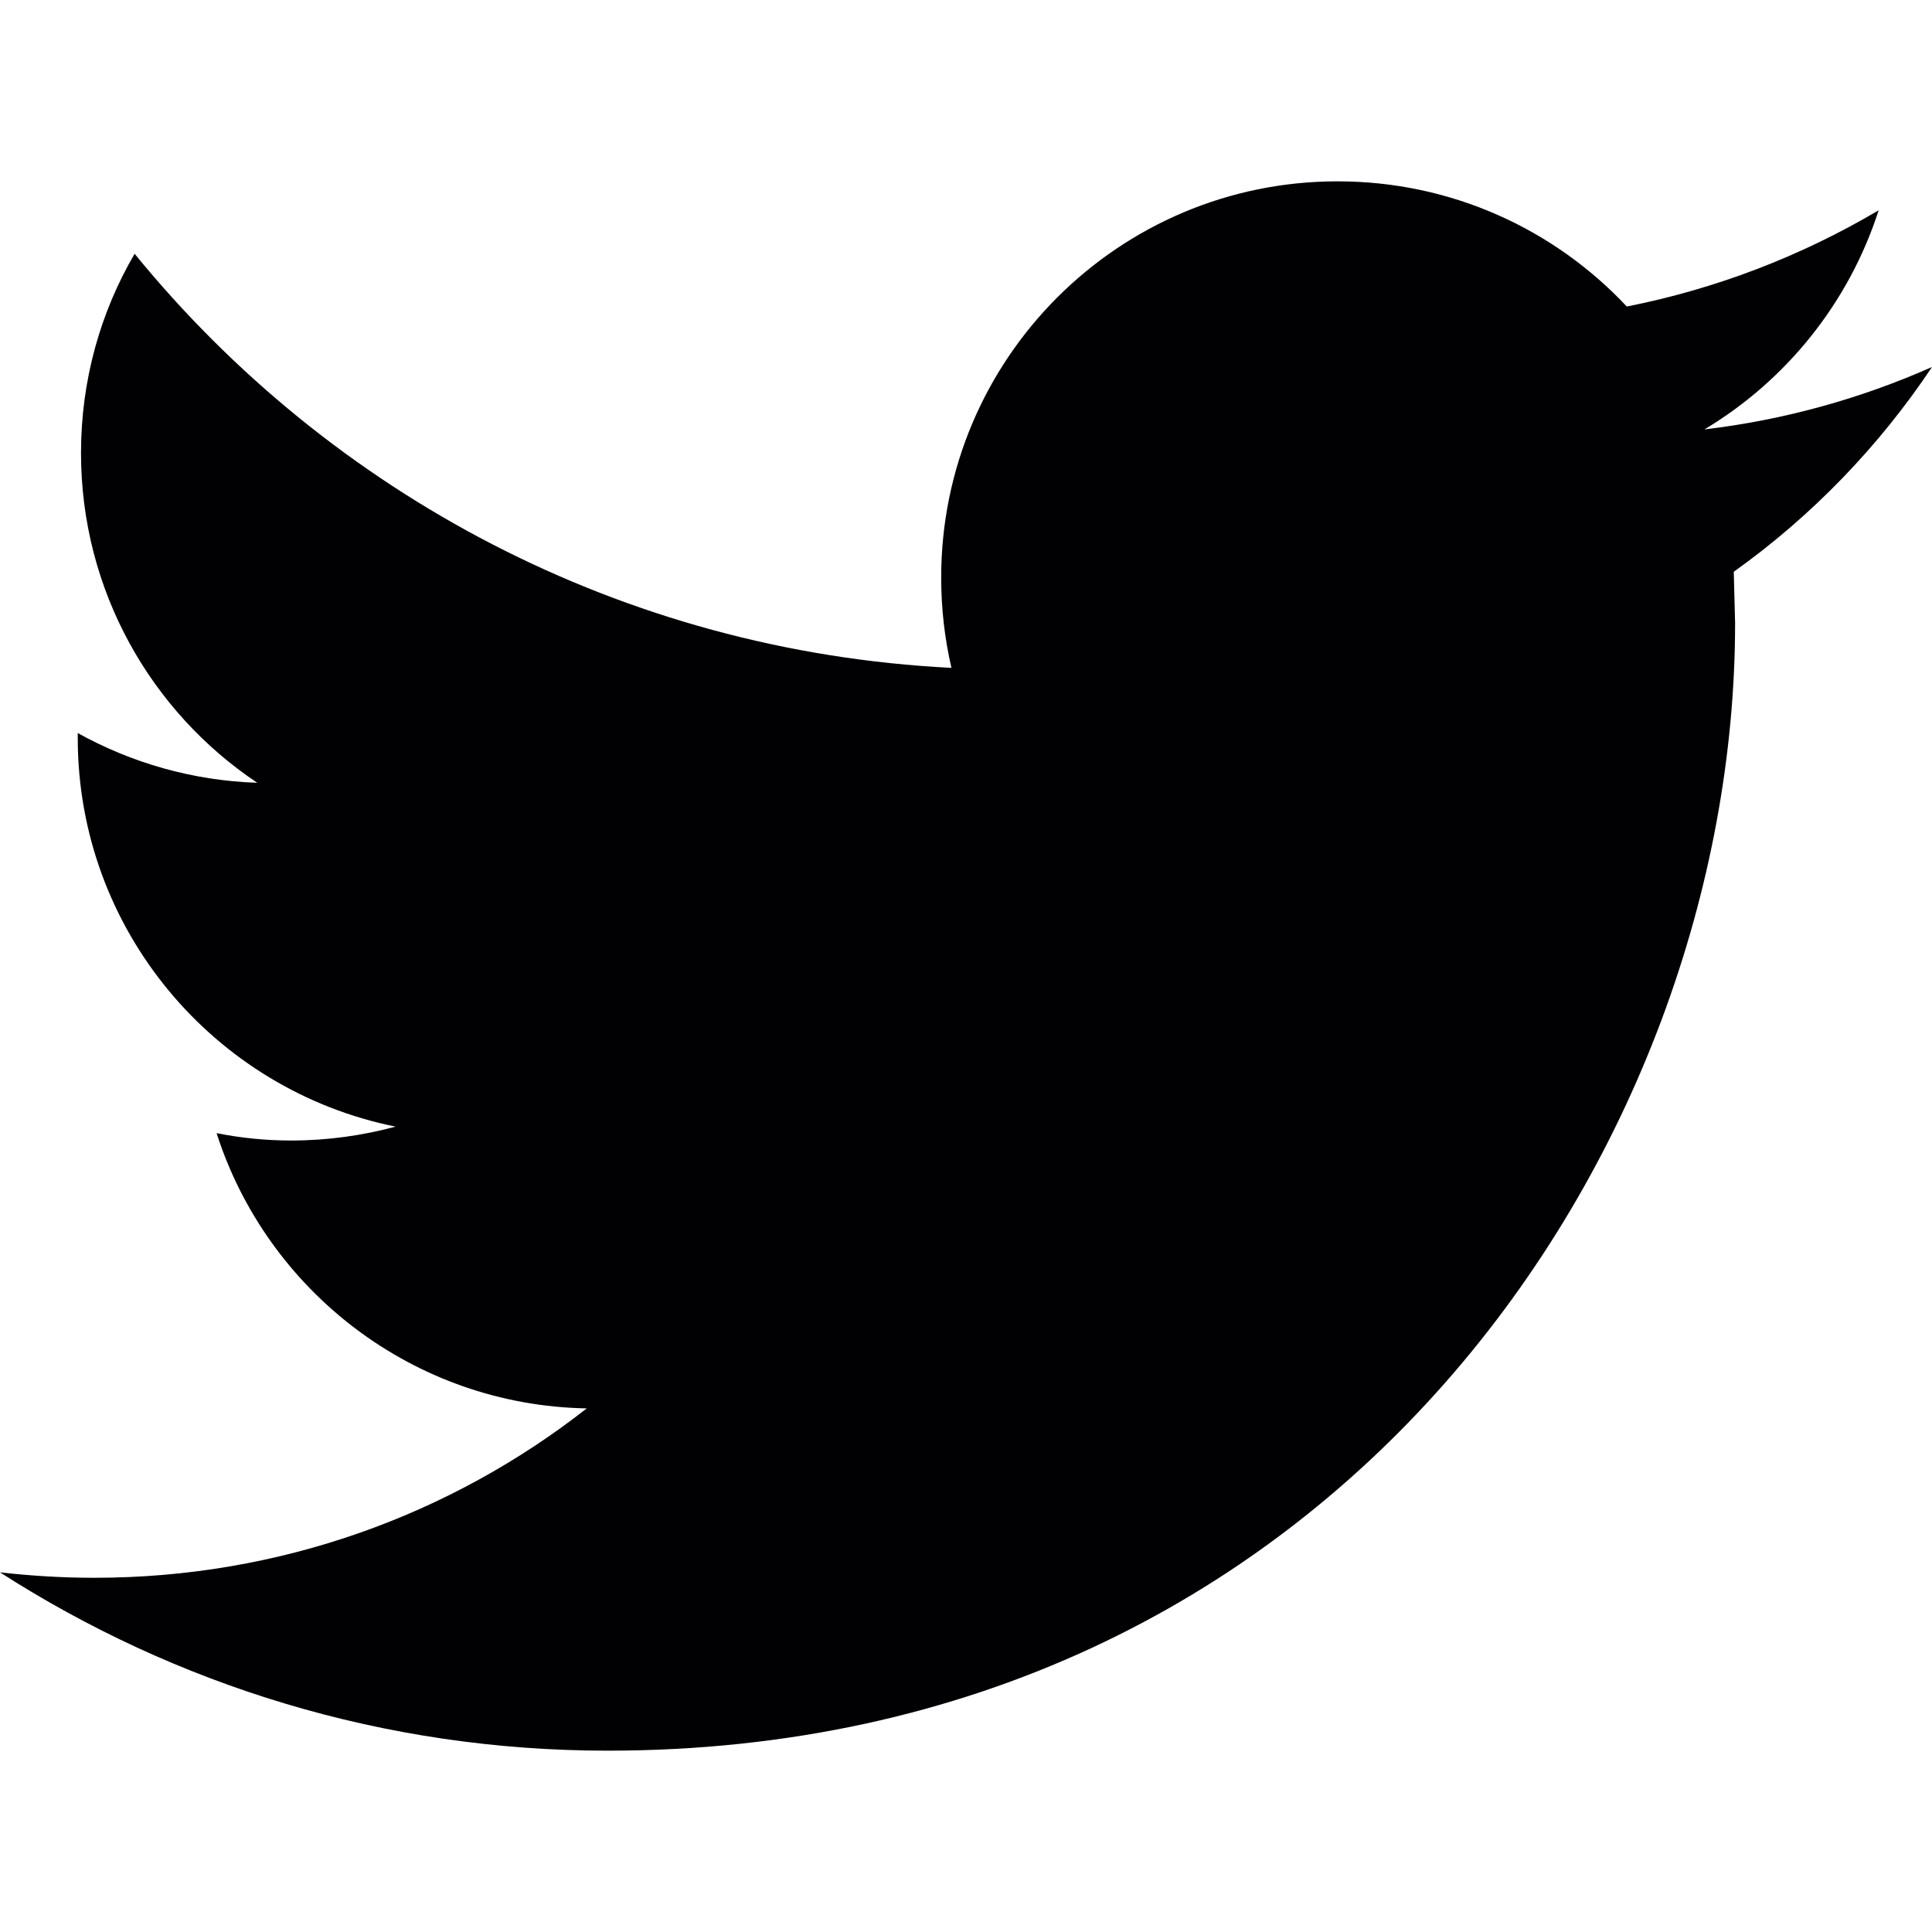
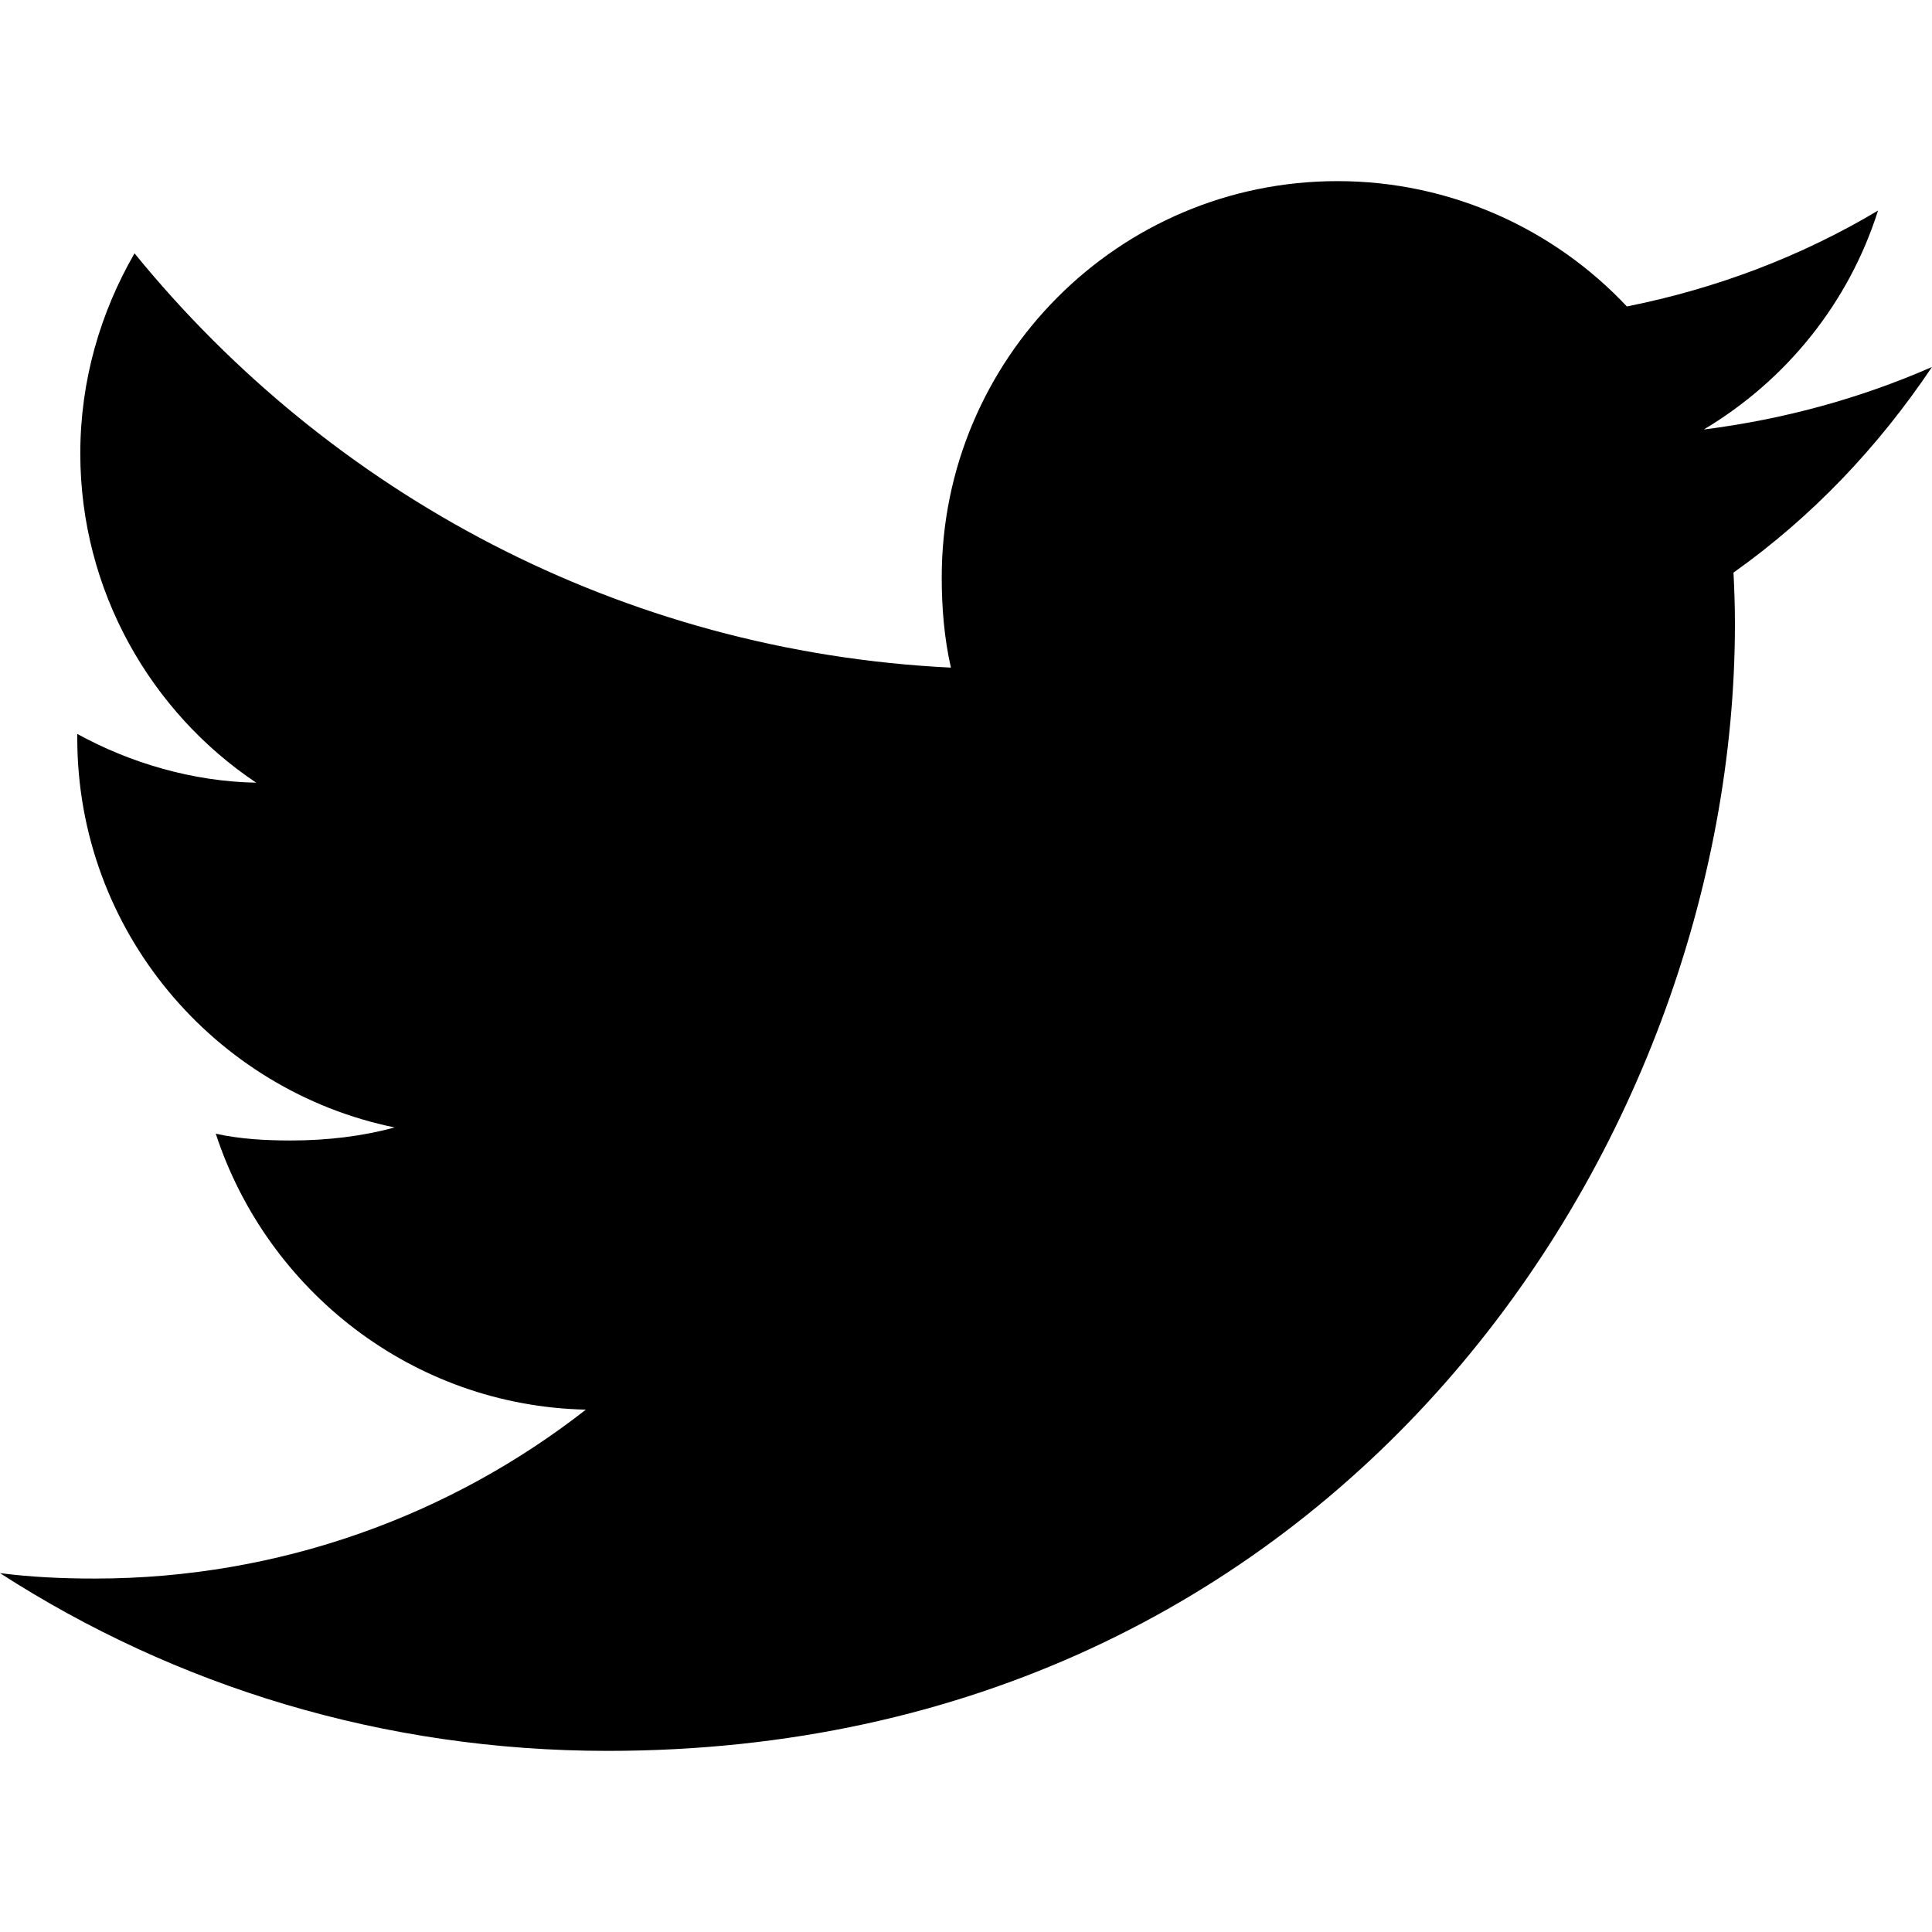
- <svg xmlns="http://www.w3.org/2000/svg" version="1.1" id="Capa_1" x="0px" y="0px" viewBox="0 0 612 612" style="enable-background:new 0 0 612 612;" xml:space="preserve">
+ <svg xmlns="http://www.w3.org/2000/svg" version="1.1" id="Capa_1" x="0px" y="0px" viewBox="0 0 512 512" style="enable-background:new 0 0 512 512;" xml:space="preserve">
  <g>
    <g>
-       <path style="fill:#010002;" d="M612,116.258c-22.525,9.981-46.694,16.75-72.088,19.772c25.929-15.527,45.777-40.155,55.184-69.411    c-24.322,14.379-51.169,24.82-79.775,30.48c-22.907-24.437-55.49-39.658-91.63-39.658c-69.334,0-125.551,56.217-125.551,125.513    c0,9.828,1.109,19.427,3.251,28.606C197.065,206.32,104.556,156.337,42.641,80.386c-10.823,18.51-16.98,40.078-16.98,63.101    c0,43.559,22.181,81.993,55.835,104.479c-20.575-0.688-39.926-6.348-56.867-15.756v1.568c0,60.806,43.291,111.554,100.693,123.104    c-10.517,2.83-21.607,4.398-33.08,4.398c-8.107,0-15.947-0.803-23.634-2.333c15.985,49.907,62.336,86.199,117.253,87.194    c-42.947,33.654-97.099,53.655-155.916,53.655c-10.134,0-20.116-0.612-29.944-1.721c55.567,35.681,121.536,56.485,192.438,56.485    c230.948,0,357.188-191.291,357.188-357.188l-0.421-16.253C573.872,163.526,595.211,141.422,612,116.258z" />
+       <path d="M512,97.248c-19.04,8.352-39.328,13.888-60.48,16.576c21.76-12.992,38.368-33.408,46.176-58.016    c-20.288,12.096-42.688,20.64-66.56,25.408C411.872,60.704,384.416,48,354.464,48c-58.112,0-104.896,47.168-104.896,104.992    c0,8.32,0.704,16.32,2.432,23.936c-87.264-4.256-164.48-46.08-216.352-109.792c-9.056,15.712-14.368,33.696-14.368,53.056    c0,36.352,18.72,68.576,46.624,87.232c-16.864-0.32-33.408-5.216-47.424-12.928c0,0.32,0,0.736,0,1.152    c0,51.008,36.384,93.376,84.096,103.136c-8.544,2.336-17.856,3.456-27.52,3.456c-6.72,0-13.504-0.384-19.872-1.792    c13.6,41.568,52.192,72.128,98.08,73.12c-35.712,27.936-81.056,44.768-130.144,44.768c-8.608,0-16.864-0.384-25.12-1.44    C46.496,446.88,101.6,464,161.024,464c193.152,0,298.752-160,298.752-298.688c0-4.64-0.16-9.12-0.384-13.568    C480.224,136.96,497.728,118.496,512,97.248z" />
    </g>
  </g>
</svg>
